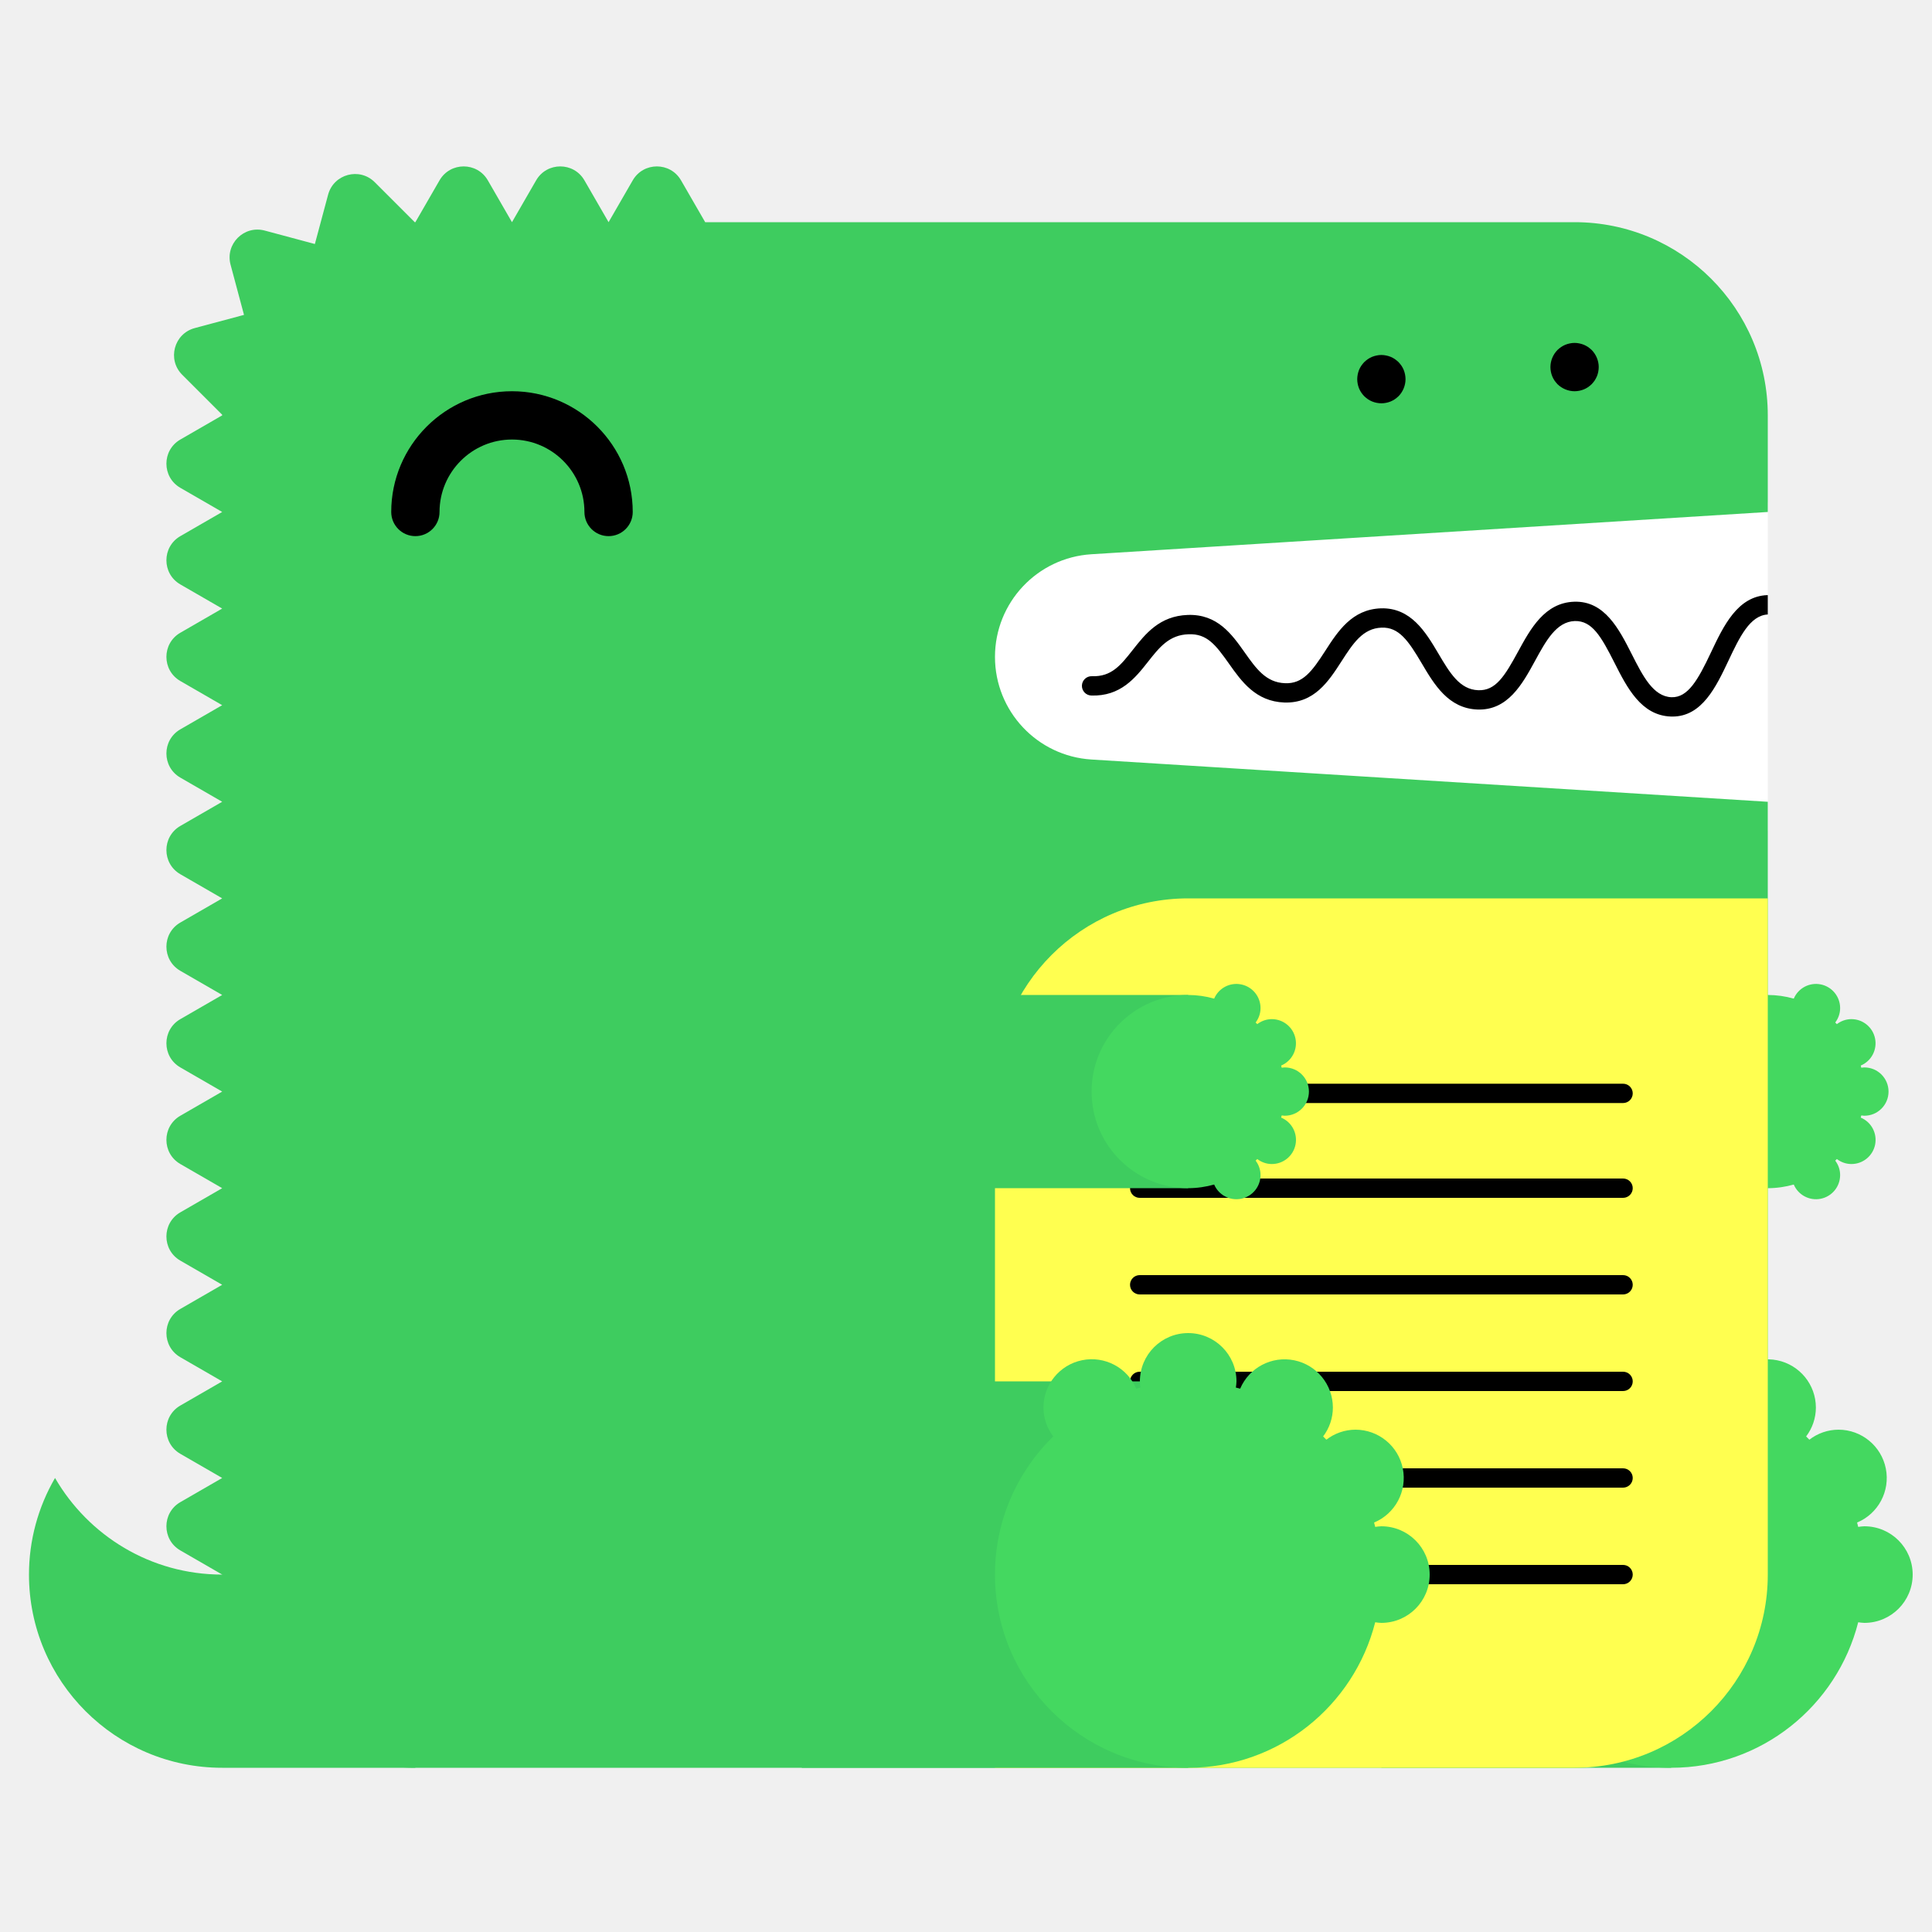
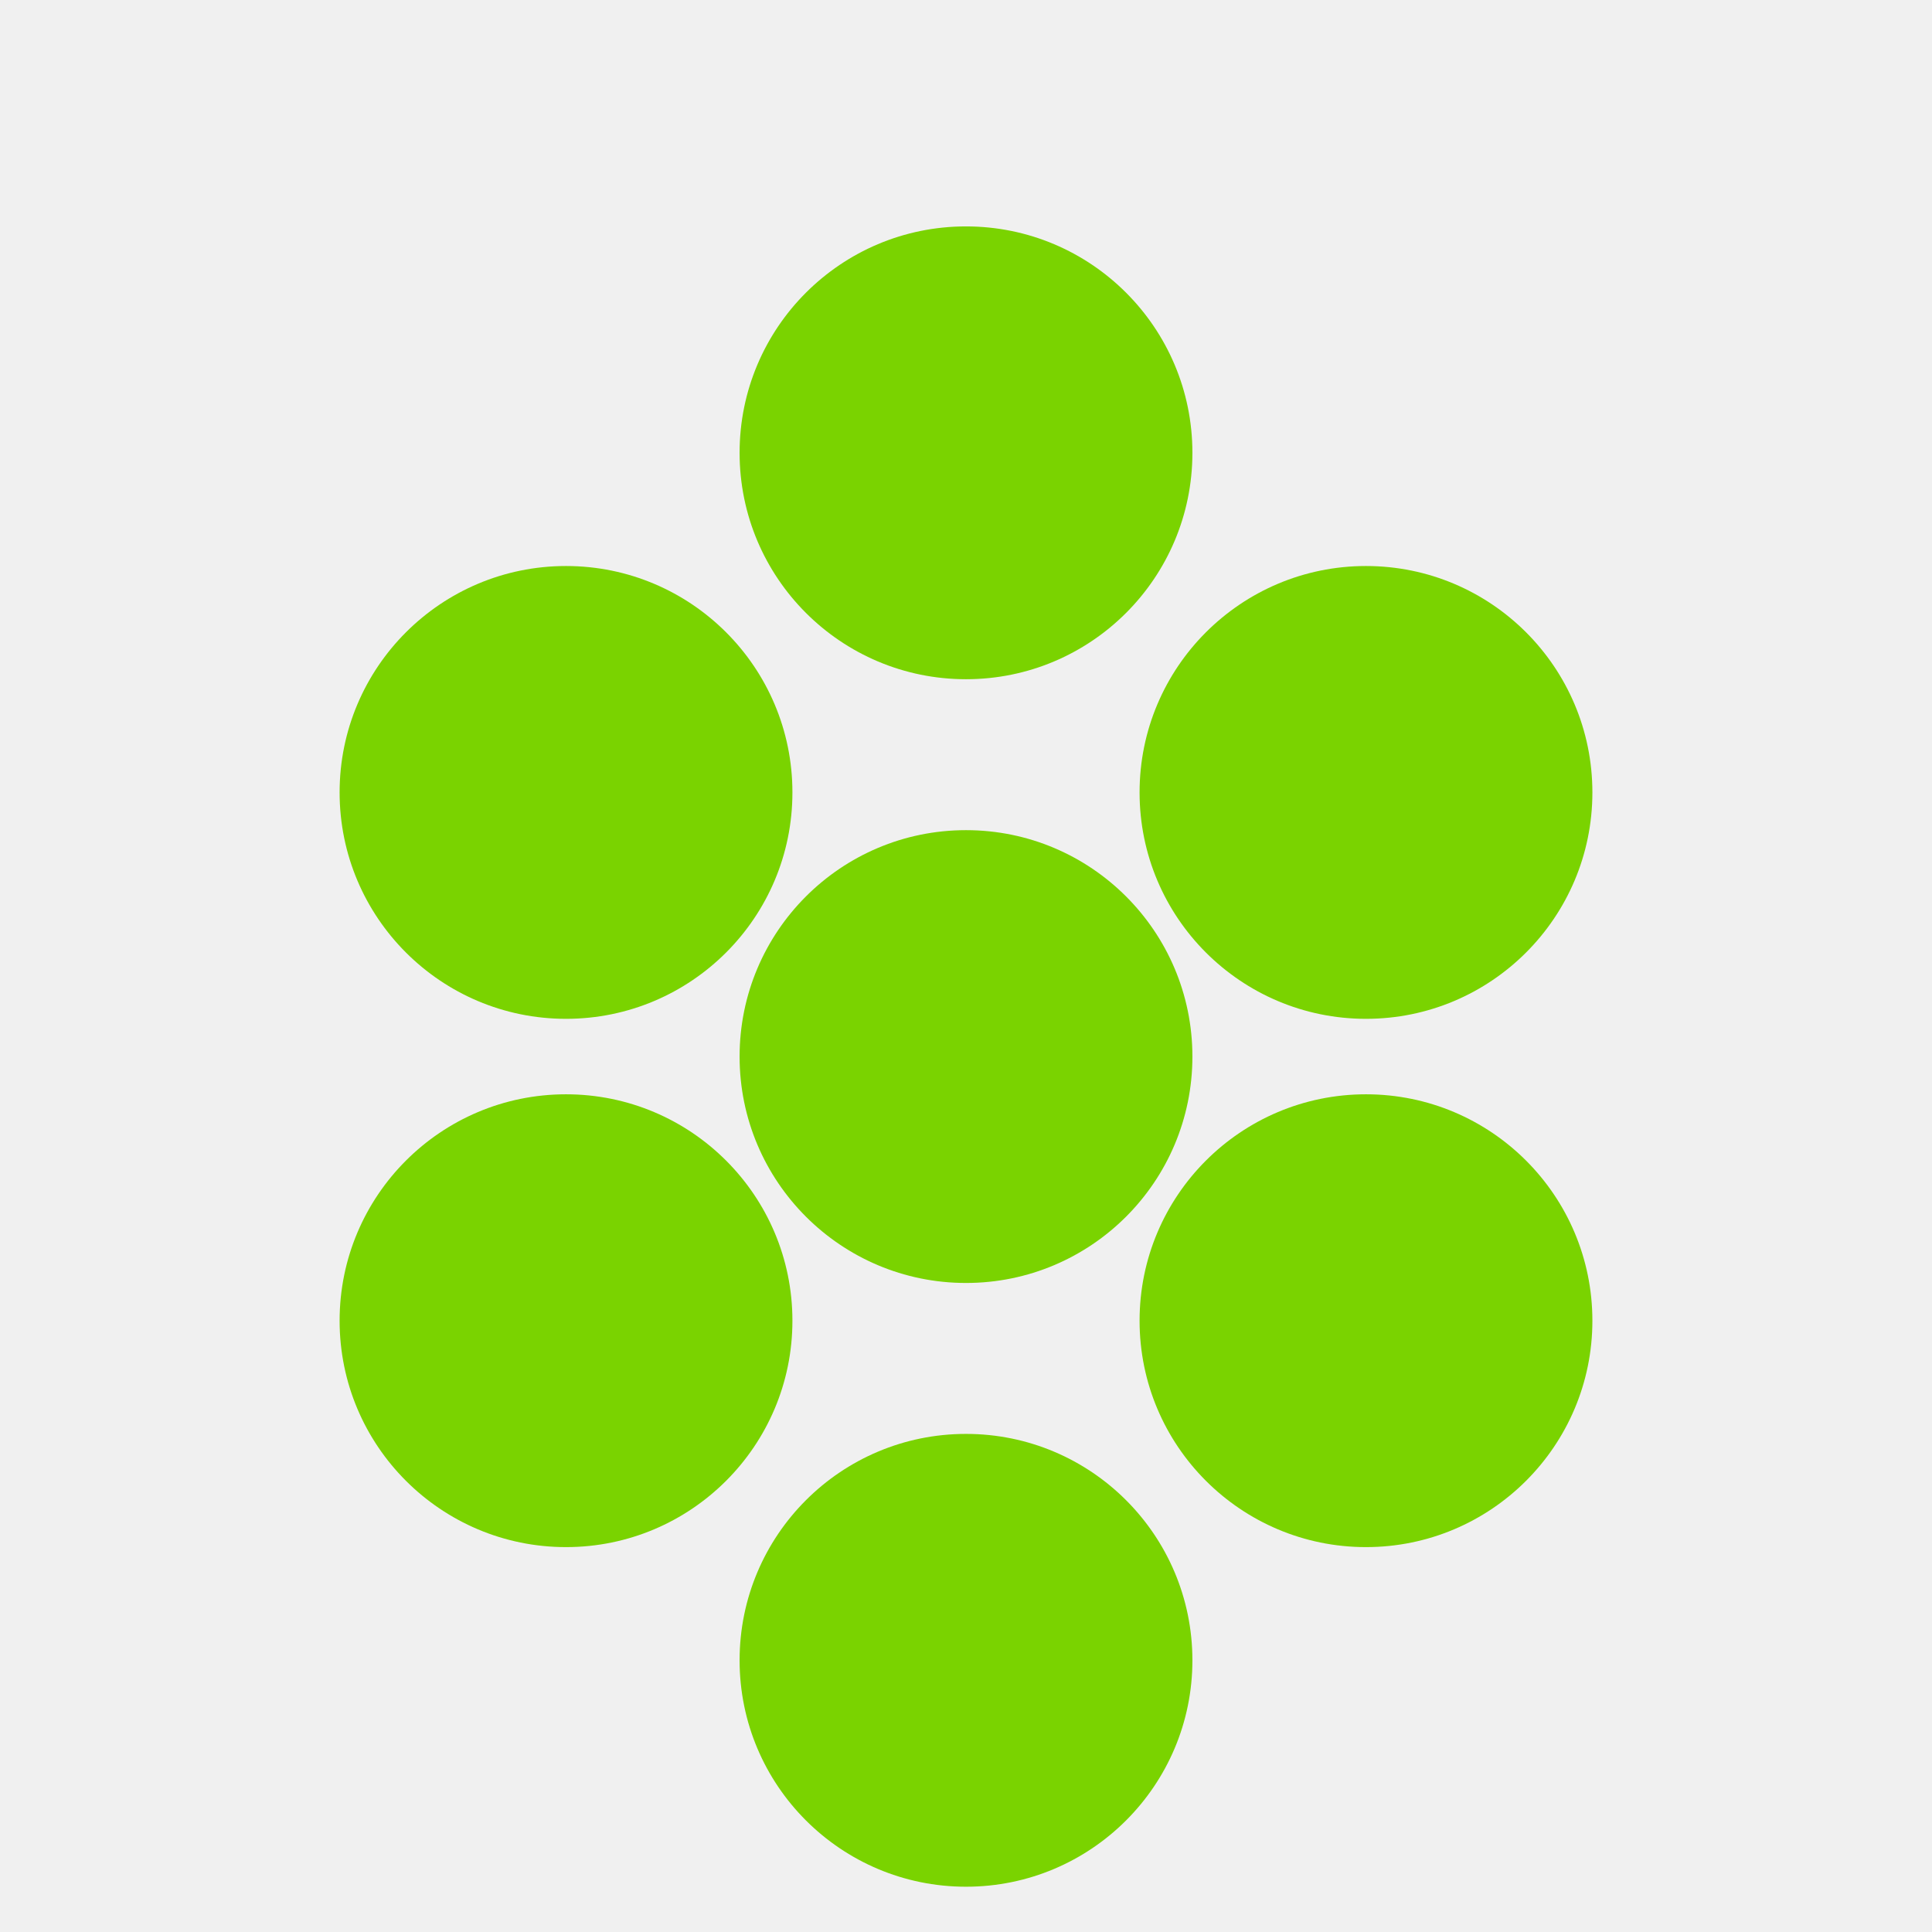
- <svg xmlns="http://www.w3.org/2000/svg" width="200" height="200" viewBox="0 0 200 200">
-   <g fill="none" fill-rule="evenodd">
-     <path fill="#FFF" d="M99 52h84v34H99z" />
-     <path d="M23 163c-7.398 0-13.843-4.027-17.303-10A19.886 19.886 0 0 0 3 163c0 11.046 8.954 20 20 20h20v-20H23z" fill="#3ECC5F" />
-     <path d="M112.98 57.376L183 53V43c0-11.046-8.954-20-20-20H73l-2.5-4.33c-1.112-1.925-3.889-1.925-5 0L63 23l-2.5-4.33c-1.111-1.925-3.889-1.925-5 0L53 23l-2.5-4.33c-1.111-1.925-3.889-1.925-5 0L43 23c-.022 0-.042.003-.065.003l-4.142-4.141c-1.57-1.571-4.252-.853-4.828 1.294l-1.369 5.104-5.192-1.392c-2.148-.575-4.111 1.389-3.535 3.536l1.39 5.193-5.102 1.367c-2.148.576-2.867 3.259-1.296 4.83l4.142 4.142c0 .021-.003.042-.003.064l-4.33 2.5c-1.925 1.111-1.925 3.889 0 5L23 53l-4.33 2.5c-1.925 1.111-1.925 3.889 0 5L23 63l-4.33 2.5c-1.925 1.111-1.925 3.889 0 5L23 73l-4.33 2.5c-1.925 1.111-1.925 3.889 0 5L23 83l-4.33 2.5c-1.925 1.111-1.925 3.889 0 5L23 93l-4.33 2.5c-1.925 1.111-1.925 3.889 0 5L23 103l-4.33 2.5c-1.925 1.111-1.925 3.889 0 5L23 113l-4.33 2.5c-1.925 1.111-1.925 3.889 0 5L23 123l-4.33 2.5c-1.925 1.111-1.925 3.889 0 5L23 133l-4.33 2.5c-1.925 1.111-1.925 3.889 0 5L23 143l-4.33 2.5c-1.925 1.111-1.925 3.889 0 5L23 153l-4.33 2.5c-1.925 1.111-1.925 3.889 0 5L23 163c0 11.046 8.954 20 20 20h120c11.046 0 20-8.954 20-20V83l-70.02-4.376A10.645 10.645 0 0 1 103 68c0-5.621 4.37-10.273 9.98-10.624" fill="#3ECC5F" />
-     <path fill="#3ECC5F" d="M143 183h30v-40h-30z" />
-     <path d="M193 158c-.219 0-.428.037-.639.064-.038-.15-.074-.301-.116-.451A5 5 0 0 0 190.32 148a4.96 4.96 0 0 0-3.016 1.036 26.531 26.531 0 0 0-.335-.336 4.955 4.955 0 0 0 1.011-2.987 5 5 0 0 0-9.599-1.959c-.148-.042-.297-.077-.445-.115.027-.211.064-.42.064-.639a5 5 0 0 0-5-5 5 5 0 0 0-5 5c0 .219.037.428.064.639-.148.038-.297.073-.445.115a4.998 4.998 0 0 0-9.599 1.959c0 1.125.384 2.151 1.011 2.987-3.717 3.632-6.031 8.693-6.031 14.3 0 11.046 8.954 20 20 20 9.339 0 17.16-6.41 19.361-15.064.211.027.42.064.639.064a5 5 0 0 0 5-5 5 5 0 0 0-5-5" fill="#44D860" />
-     <path fill="#3ECC5F" d="M153 123h30v-20h-30z" />
-     <path d="M193 115.5a2.5 2.5 0 1 0 0-5c-.109 0-.214.019-.319.032-.02-.075-.037-.15-.058-.225a2.501 2.501 0 0 0-.963-4.807c-.569 0-1.088.197-1.508.518a6.653 6.653 0 0 0-.168-.168c.314-.417.506-.931.506-1.494a2.5 2.5 0 0 0-4.8-.979A9.987 9.987 0 0 0 183 103c-5.522 0-10 4.478-10 10s4.478 10 10 10c.934 0 1.833-.138 2.69-.377a2.5 2.5 0 0 0 4.8-.979c0-.563-.192-1.077-.506-1.494.057-.055.113-.111.168-.168.42.321.939.518 1.508.518a2.5 2.5 0 0 0 .963-4.807c.021-.074.038-.15.058-.225.105.013.21.032.319.032" fill="#44D860" />
-     <path d="M63 55.5a2.5 2.5 0 0 1-2.5-2.5c0-4.136-3.364-7.5-7.5-7.5s-7.5 3.364-7.5 7.5a2.5 2.5 0 1 1-5 0c0-6.893 5.607-12.5 12.5-12.5S65.5 46.107 65.5 53a2.5 2.5 0 0 1-2.5 2.5" fill="#000" />
-     <path d="M103 183h60c11.046 0 20-8.954 20-20V93h-60c-11.046 0-20 8.954-20 20v70z" fill="#FFFF50" />
-     <path d="M168.02 124h-50.04a1 1 0 1 1 0-2h50.04a1 1 0 1 1 0 2m0 20h-50.04a1 1 0 1 1 0-2h50.04a1 1 0 1 1 0 2m0 20h-50.04a1 1 0 1 1 0-2h50.04a1 1 0 1 1 0 2m0-49.814h-50.04a1 1 0 1 1 0-2h50.04a1 1 0 1 1 0 2m0 19.814h-50.04a1 1 0 1 1 0-2h50.04a1 1 0 1 1 0 2m0 20h-50.04a1 1 0 1 1 0-2h50.04a1 1 0 1 1 0 2M183 61.611c-.012 0-.022-.006-.034-.005-3.09.105-4.552 3.196-5.842 5.923-1.346 2.85-2.387 4.703-4.093 4.647-1.889-.068-2.969-2.202-4.113-4.46-1.314-2.594-2.814-5.536-5.963-5.426-3.046.104-4.513 2.794-5.807 5.167-1.377 2.528-2.314 4.065-4.121 3.994-1.927-.07-2.951-1.805-4.136-3.813-1.321-2.236-2.848-4.75-5.936-4.664-2.994.103-4.465 2.385-5.763 4.4-1.373 2.13-2.335 3.428-4.165 3.351-1.973-.07-2.992-1.51-4.171-3.177-1.324-1.873-2.816-3.993-5.895-3.89-2.928.1-4.399 1.97-5.696 3.618-1.232 1.564-2.194 2.802-4.229 2.724a1 1 0 0 0-.072 2c3.017.101 4.545-1.8 5.872-3.487 1.177-1.496 2.193-2.787 4.193-2.855 1.926-.082 2.829 1.115 4.195 3.045 1.297 1.834 2.769 3.914 5.731 4.021 3.103.104 4.596-2.215 5.918-4.267 1.182-1.834 2.202-3.417 4.15-3.484 1.793-.067 2.769 1.35 4.145 3.681 1.297 2.197 2.766 4.686 5.787 4.796 3.125.108 4.634-2.62 5.949-5.035 1.139-2.088 2.214-4.06 4.119-4.126 1.793-.042 2.728 1.595 4.111 4.33 1.292 2.553 2.757 5.445 5.825 5.556l.169.003c3.064 0 4.518-3.075 5.805-5.794 1.139-2.41 2.217-4.68 4.067-4.773v-2z" fill="#000" />
-     <path fill="#3ECC5F" d="M83 183h40v-40H83z" />
-     <path d="M143 158c-.219 0-.428.037-.639.064-.038-.15-.074-.301-.116-.451A5 5 0 0 0 140.32 148a4.96 4.96 0 0 0-3.016 1.036 26.531 26.531 0 0 0-.335-.336 4.955 4.955 0 0 0 1.011-2.987 5 5 0 0 0-9.599-1.959c-.148-.042-.297-.077-.445-.115.027-.211.064-.42.064-.639a5 5 0 0 0-5-5 5 5 0 0 0-5 5c0 .219.037.428.064.639-.148.038-.297.073-.445.115a4.998 4.998 0 0 0-9.599 1.959c0 1.125.384 2.151 1.011 2.987-3.717 3.632-6.031 8.693-6.031 14.3 0 11.046 8.954 20 20 20 9.339 0 17.16-6.41 19.361-15.064.211.027.42.064.639.064a5 5 0 0 0 5-5 5 5 0 0 0-5-5" fill="#44D860" />
-     <path fill="#3ECC5F" d="M83 123h40v-20H83z" />
-     <path d="M133 115.5a2.5 2.5 0 1 0 0-5c-.109 0-.214.019-.319.032-.02-.075-.037-.15-.058-.225a2.501 2.501 0 0 0-.963-4.807c-.569 0-1.088.197-1.508.518a6.653 6.653 0 0 0-.168-.168c.314-.417.506-.931.506-1.494a2.5 2.5 0 0 0-4.8-.979A9.987 9.987 0 0 0 123 103c-5.522 0-10 4.478-10 10s4.478 10 10 10c.934 0 1.833-.138 2.69-.377a2.5 2.5 0 0 0 4.8-.979c0-.563-.192-1.077-.506-1.494.057-.055.113-.111.168-.168.42.321.939.518 1.508.518a2.5 2.5 0 0 0 .963-4.807c.021-.074.038-.15.058-.225.105.013.21.032.319.032" fill="#44D860" />
-     <path d="M143 41.75c-.16 0-.33-.02-.49-.05a2.52 2.52 0 0 1-.47-.14c-.15-.06-.29-.14-.431-.23-.13-.09-.259-.2-.38-.31-.109-.12-.219-.24-.309-.38s-.17-.28-.231-.43a2.619 2.619 0 0 1-.189-.96c0-.16.02-.33.05-.49.03-.16.08-.31.139-.47.061-.15.141-.29.231-.43.09-.13.2-.26.309-.38.121-.11.25-.22.38-.31.141-.09.281-.17.431-.23.149-.06.31-.11.47-.14.32-.07.65-.07.98 0 .159.03.32.08.47.14.149.06.29.14.43.23.13.09.259.2.38.31.11.12.22.25.31.38.09.14.17.28.23.43.06.16.11.31.14.47.029.16.05.33.05.49 0 .66-.271 1.31-.73 1.77-.121.11-.25.22-.38.31-.14.09-.281.17-.43.23a2.565 2.565 0 0 1-.96.19m20-1.25c-.66 0-1.3-.27-1.771-.73a3.802 3.802 0 0 1-.309-.38c-.09-.14-.17-.28-.231-.43a2.619 2.619 0 0 1-.189-.96c0-.66.27-1.3.729-1.77.121-.11.25-.22.38-.31.141-.09.281-.17.431-.23.149-.06.31-.11.47-.14.32-.07.66-.07.98 0 .159.03.32.08.47.14.149.06.29.14.43.23.13.09.259.2.38.31.459.47.73 1.11.73 1.77 0 .16-.021.33-.05.49-.03.16-.08.32-.14.47-.07.15-.14.29-.23.43-.09.13-.2.26-.31.38-.121.11-.25.22-.38.31-.14.09-.281.17-.43.23a2.565 2.565 0 0 1-.96.19" fill="#000" />
+ <svg xmlns="http://www.w3.org/2000/svg" viewBox="0 0 512 512">
+   <g fill="#7AD300">
+     <circle cx="256" cy="120" r="60" />
+     <circle cx="150" cy="210" r="60" />
+     <circle cx="362" cy="210" r="60" />
+     <circle cx="150" cy="350" r="60" />
+     <circle cx="362" cy="350" r="60" />
+     <circle cx="256" cy="440" r="60" />
+     <circle cx="256" cy="280" r="60" />
  </g>
</svg>
